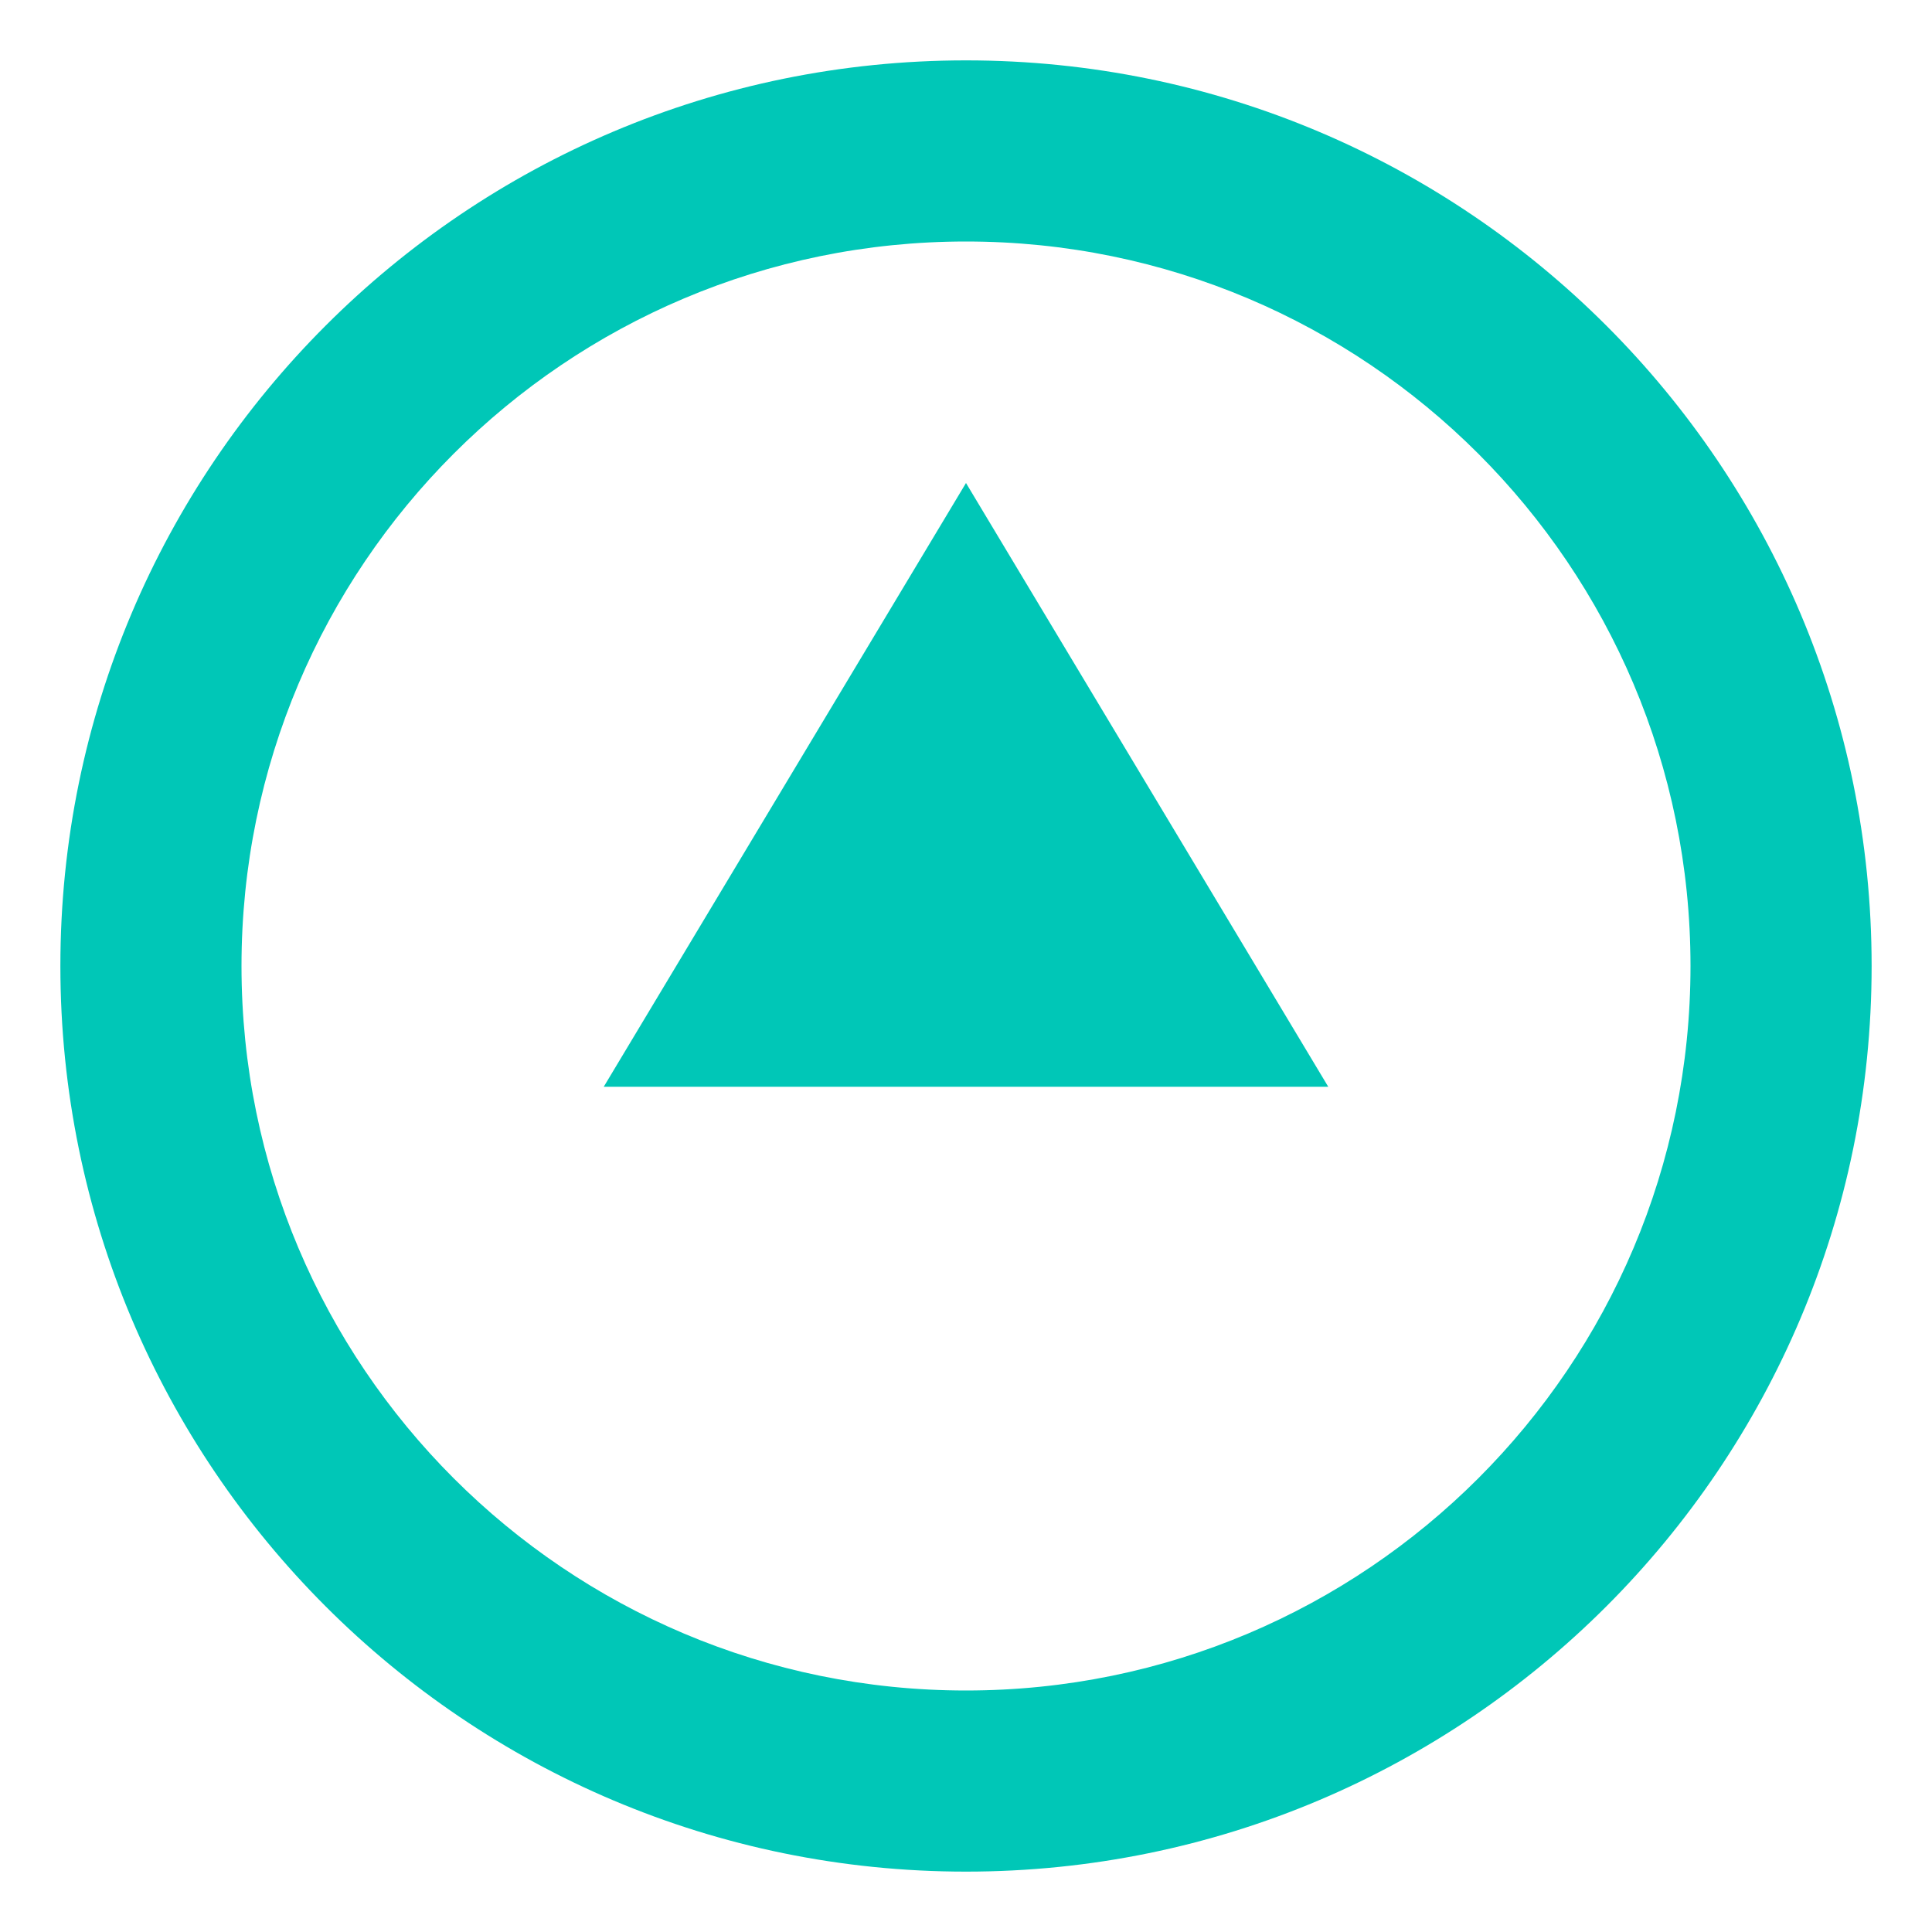
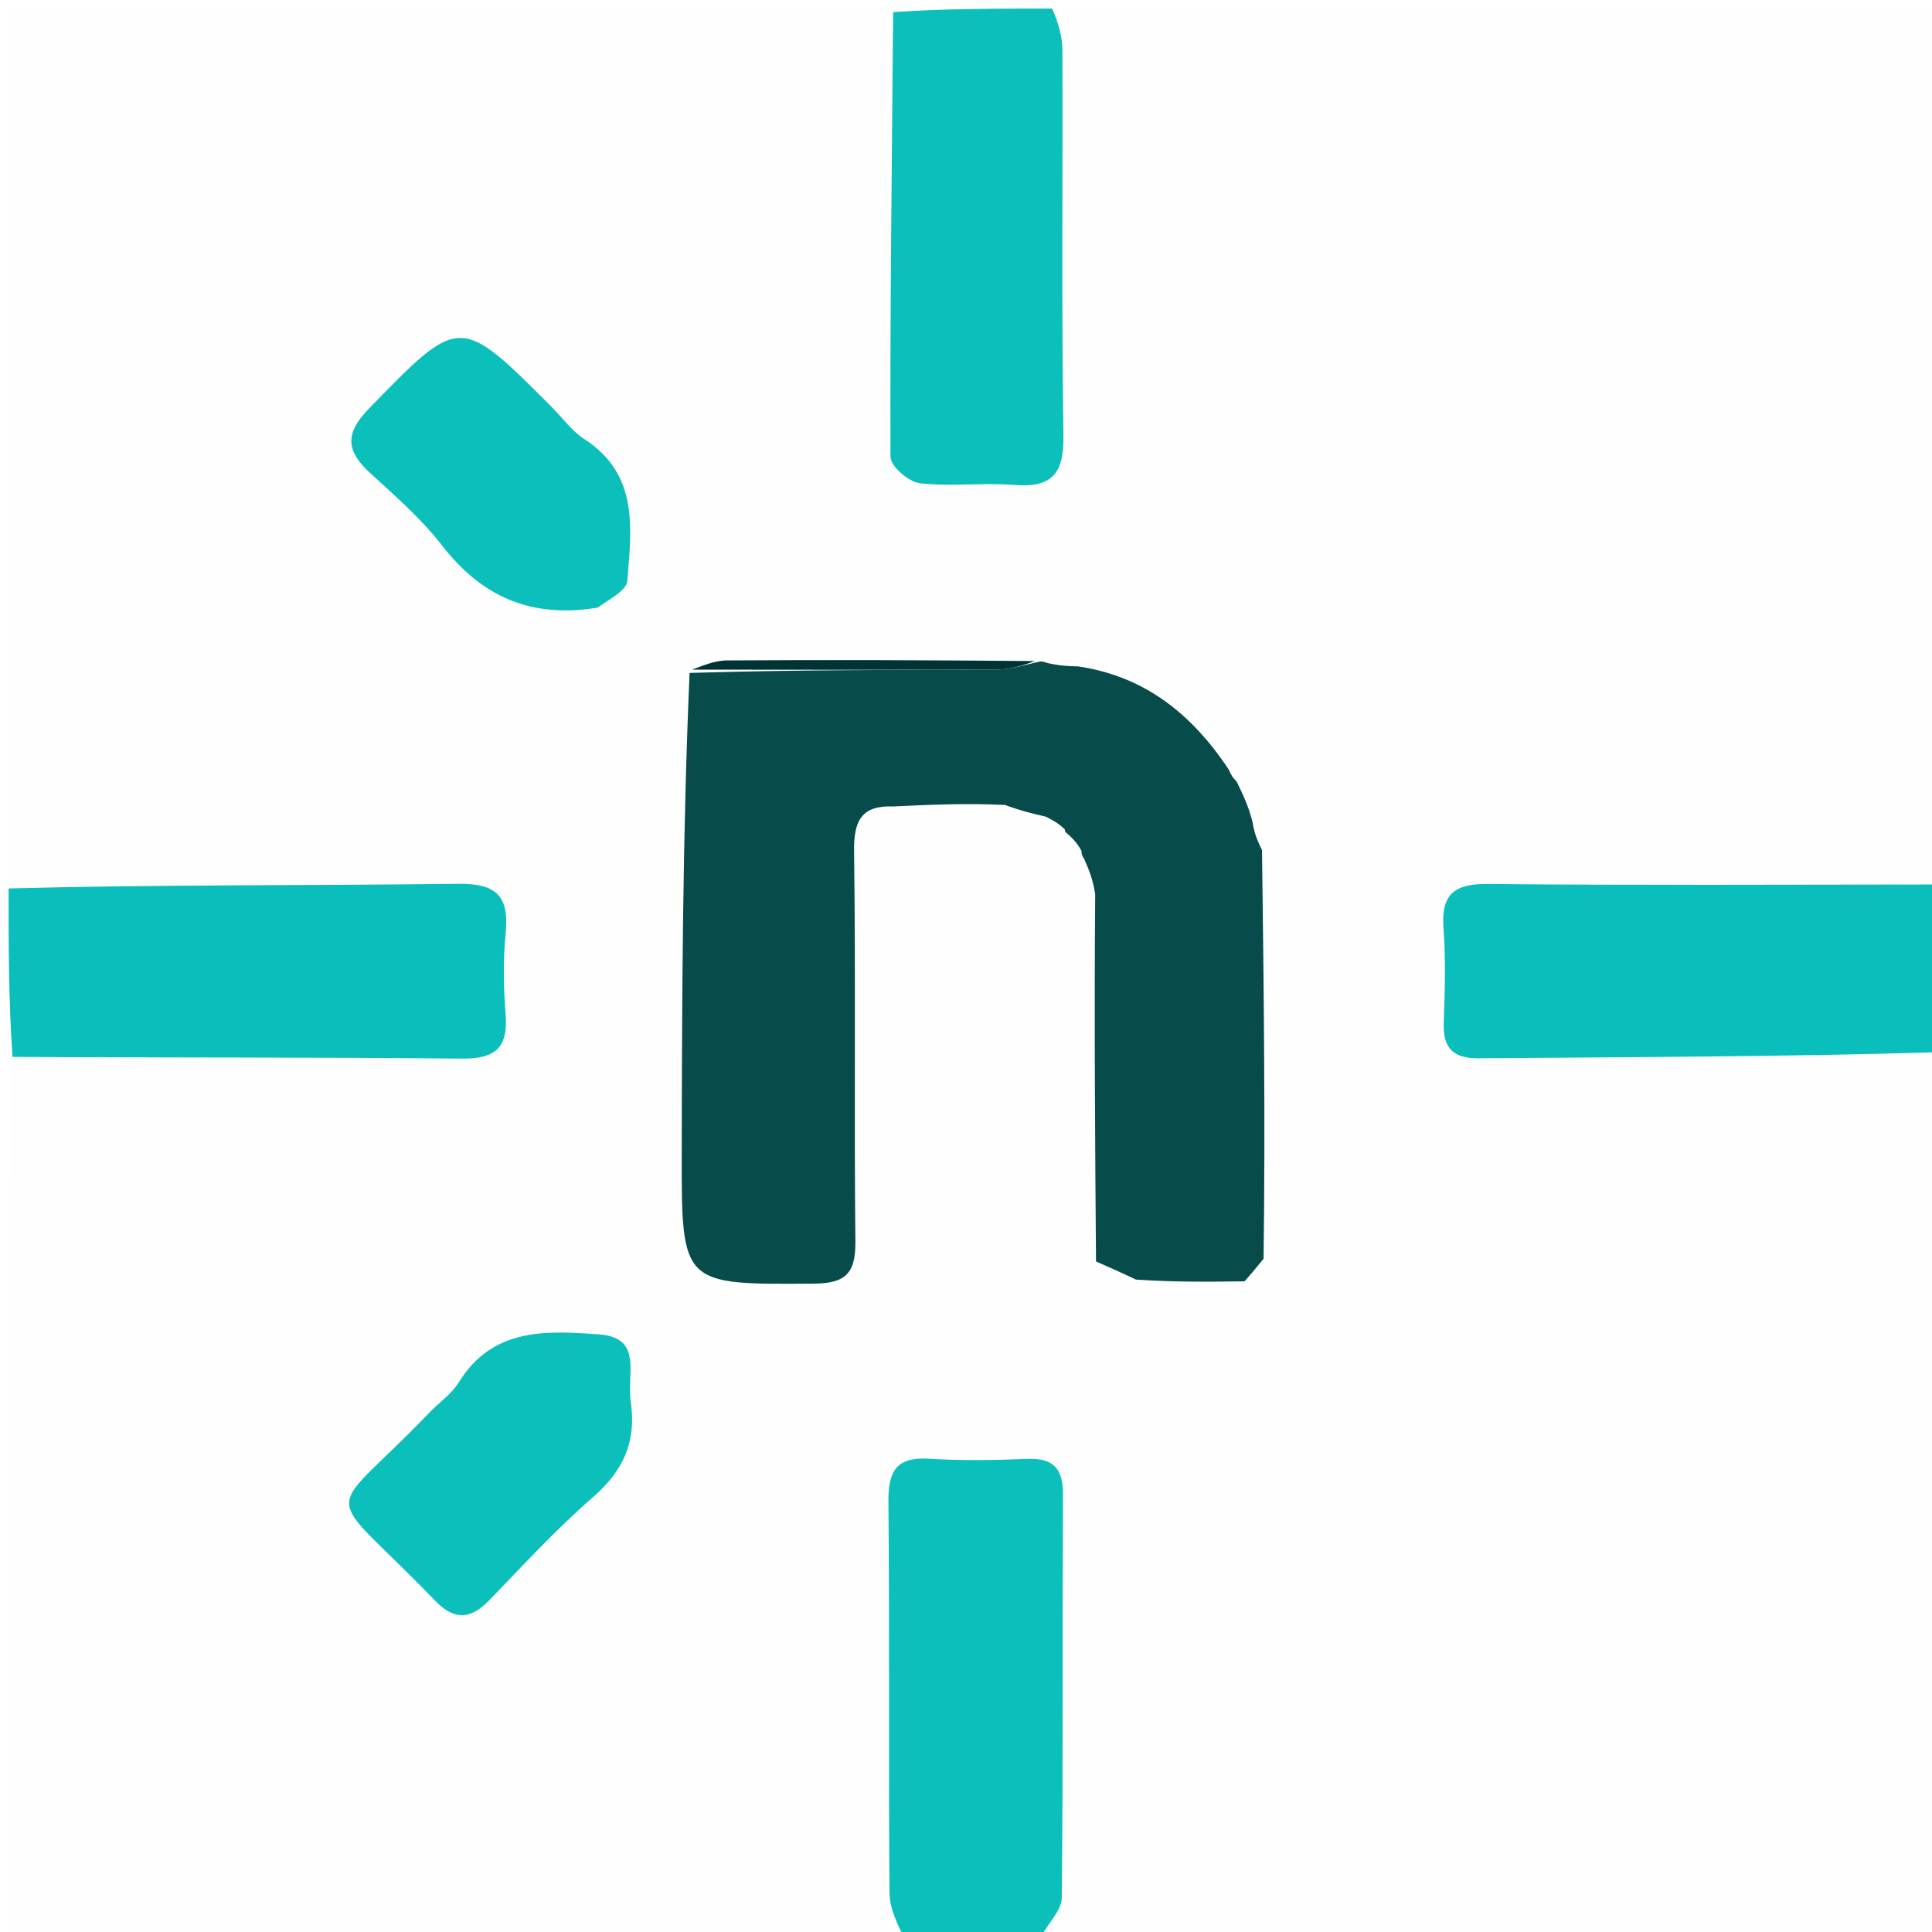
- <svg xmlns="http://www.w3.org/2000/svg" width="64" height="64" viewBox="0 0 64 64">
-   <path fill="#00C7B7" d="M32 2C15.432 2 2 15.432 2 32s13.432 30 30 30 30-13.432 30-30S48.568 2 32 2zm0 54c-13.255 0-24-10.745-24-24S18.745 8 32 8s24 10.745 24 24-10.745 24-24 24z" />
-   <path fill="#00C7B7" d="M20 36l12-20 12 20H20z" />
+ <svg xmlns="http://www.w3.org/2000/svg" version="1.1" id="Layer_1" x="0px" y="0px" width="100%" viewBox="0 0 225 225" enable-background="new 0 0 225 225" xml:space="preserve">
+   <path fill="#FEFEFE" opacity="1" stroke="none" d=" M105,226  C70.407,226 35.813,226 1,226  C1,191.979 1,157.958 1.462,123.557  C19.201,123.19 36.479,123.109 53.754,123.286  C57.68,123.327 59.197,122.043 58.883,118.117  C58.632,114.981 58.587,111.785 58.892,108.658  C59.317,104.319 57.778,102.873 53.329,102.929  C35.889,103.148 18.443,103.007 1,103  C1,69.073 1,35.145 1,1  C35.021,1 69.042,1 103.544,1.413  C103.868,18.952 103.646,36.079 103.705,53.204  C103.709,54.28 105.815,56.122 107.1,56.272  C110.714,56.693 114.429,56.188 118.07,56.476  C122.4,56.818 123.915,55.275 123.846,50.826  C123.615,35.841 123.781,20.849 123.725,5.86  C123.719,4.239 123.253,2.62 123,1  C157.26,1 191.52,1 226,1  C226,34.687 226,68.375 225.531,102.54  C207.789,103.018 190.513,103.112 173.241,102.95  C169.324,102.913 167.819,104.175 168.109,108.115  C168.377,111.75 168.269,115.423 168.137,119.072  C168.029,122.026 169.175,123.269 172.201,123.245  C190.134,123.107 208.067,123.071 226,123  C226,157.261 226,191.522 226,226  C191.313,226 156.625,226 121.633,225.658  C122.138,223.888 123.637,222.469 123.652,221.034  C123.821,205.381 123.72,189.725 123.789,174.071  C123.802,171.133 122.765,169.785 119.705,169.902  C115.88,170.048 112.033,170.128 108.219,169.881  C104.351,169.632 103.432,171.37 103.465,174.919  C103.605,190.073 103.473,205.229 103.589,220.383  C103.604,222.259 104.508,224.128 105,226 M124.268,97.511  C124.811,98.074 125.354,98.637 125.946,99.655  C125.946,99.655 126.249,99.998 126.223,100.697  C126.612,101.765 127,102.833 127.319,104.733  C127.426,118.792 127.533,132.85 127.341,147.398  C128.918,148.007 130.494,148.615 132.976,149.384  C136.964,149.331 140.952,149.277 145.361,149.486  C146.032,148.624 146.702,147.763 147.573,145.995  C147.373,130.329 147.174,114.662 147.156,98.566  C146.808,97.698 146.461,96.831 146.105,95.277  C145.406,93.853 144.707,92.43 143.997,90.423  C143.727,90.159 143.457,89.895 142.984,88.999  C138.657,82.934 133.114,78.728 125.195,77.181  C124.131,77.125 123.066,77.07 121.482,76.909  C121.315,76.966 121.148,77.023 120.062,76.892  C108.257,76.882 96.452,76.833 84.647,76.913  C83.143,76.924 81.644,77.615 79.551,78.76  C79.497,97.235 79.425,115.71 79.394,134.185  C79.368,149.712 79.388,149.599 94.778,149.492  C98.521,149.465 99.656,148.248 99.618,144.579  C99.459,129.432 99.669,114.281 99.465,99.135  C99.417,95.575 100.335,93.785 104.741,94.226  C108.823,94.124 112.904,94.022 117.657,94.156  C119.035,94.472 120.413,94.789 122.058,95.64  C122.728,96.051 123.397,96.463 124.04,96.957  C124.04,96.957 124.124,96.935 124.268,97.511 M73.437,162.655  C73.035,159.81 74.823,155.769 69.749,155.401  C63.55,154.952 57.365,154.617 53.415,161.005  C52.563,162.383 51.09,163.371 49.94,164.574  C37.593,177.472 37.306,172.527 50.666,186.41  C52.898,188.729 54.806,188.619 56.987,186.36  C60.918,182.289 64.768,178.103 69.023,174.392  C72.474,171.382 74.194,168.054 73.437,162.655 M70.039,70.758  C71.094,69.714 72.979,68.734 73.065,67.615  C73.53,61.565 74.421,55.258 68.068,51.147  C66.572,50.179 65.465,48.609 64.175,47.319  C53.479,36.614 53.558,36.691 42.908,47.646  C40.12,50.514 40.338,52.554 43.099,55.079  C46.034,57.762 49.076,60.43 51.501,63.548  C56.083,69.438 61.751,72.045 70.039,70.758 z" />
+   <path fill="#0BBFBB" opacity="1" stroke="none" d=" M122.532,1  C123.253,2.62 123.719,4.239 123.725,5.86  C123.781,20.849 123.615,35.841 123.846,50.826  C123.915,55.275 122.4,56.818 118.07,56.476  C114.429,56.188 110.714,56.693 107.1,56.272  C105.815,56.122 103.709,54.28 103.705,53.204  C103.646,36.079 103.868,18.952 104.013,1.413  C110.021,1 116.042,1 122.532,1 z" />
+   <path fill="#0BBFBB" opacity="1" stroke="none" d=" M105.467,226  C104.508,224.128 103.604,222.259 103.589,220.383  C103.473,205.229 103.605,190.073 103.465,174.919  C103.432,171.37 104.351,169.632 108.219,169.881  C112.033,170.128 115.88,170.048 119.705,169.902  C122.765,169.785 123.802,171.133 123.789,174.071  C123.72,189.725 123.821,205.381 123.652,221.034  C123.637,222.469 122.138,223.888 121.164,225.658  C115.978,226 110.956,226 105.467,226 z" />
+   <path fill="#09BEBB" opacity="1" stroke="none" d=" M1,103.468  C18.443,103.007 35.889,103.148 53.329,102.929  C57.778,102.873 59.317,104.319 58.892,108.658  C58.587,111.785 58.632,114.981 58.883,118.117  C59.197,122.043 57.68,123.327 53.754,123.286  C36.479,123.109 19.201,123.19 1.462,123.088  C1,116.646 1,110.291 1,103.468 z" />
+   <path fill="#0ABFBB" opacity="1" stroke="none" d=" M226,122.532  C208.067,123.071 190.134,123.107 172.201,123.245  C169.175,123.269 168.029,122.026 168.137,119.072  C168.269,115.423 168.377,111.75 168.109,108.115  C167.819,104.175 169.324,102.913 173.241,102.95  C190.513,103.112 207.789,103.018 225.531,103.008  C226,109.354 226,115.709 226,122.532 z" />
+   <path fill="#074C4A" opacity="1" stroke="none" d=" M126.249,99.998  C126.249,99.998 125.946,99.655 125.949,99.093  C125.343,98 124.734,97.467 124.124,96.935  C124.124,96.935 124.04,96.957 124.003,96.585  C123.241,95.844 122.516,95.475 121.791,95.106  C120.413,94.789 119.035,94.472 117.033,93.744  C112.277,93.528 108.144,93.724 104.011,93.92  C100.335,93.785 99.417,95.575 99.465,99.135  C99.669,114.281 99.459,129.432 99.618,144.579  C99.656,148.248 98.521,149.465 94.778,149.492  C79.388,149.599 79.368,149.712 79.394,134.185  C79.425,115.71 79.497,97.235 80.306,78.37  C92.805,77.988 104.549,78.031 116.293,77.963  C117.857,77.954 119.418,77.388 120.98,77.079  C121.148,77.023 121.315,76.966 122.023,77.223  C123.561,77.561 124.558,77.584 125.555,77.607  C133.114,78.728 138.657,82.934 143.09,89.607  C143.468,90.478 143.738,90.742 144.009,91.006  C144.707,92.43 145.406,93.853 145.882,95.792  C146.097,97.203 146.535,98.099 146.974,98.995  C147.174,114.662 147.373,130.329 147.156,146.587  C146.139,147.861 145.539,148.542 144.94,149.224  C140.952,149.277 136.964,149.331 132.302,149.022  C130.299,148.077 128.969,147.493 127.64,146.909  C127.533,132.85 127.426,118.792 127.546,104.113  C127.265,102.329 126.757,101.163 126.249,99.998 z" />
+   <path fill="#0BBFBB" opacity="1" stroke="none" d=" M73.436,163.089  C74.194,168.054 72.474,171.382 69.023,174.392  C64.768,178.103 60.918,182.289 56.987,186.36  C54.806,188.619 52.898,188.729 50.666,186.41  C37.306,172.527 37.593,177.472 49.94,164.574  C51.09,163.371 52.563,162.383 53.415,161.005  C57.365,154.617 63.55,154.952 69.749,155.401  C74.823,155.769 73.035,159.81 73.436,163.089 z" />
+   <path fill="#0BBFBB" opacity="1" stroke="none" d=" M69.588,70.769  C61.751,72.045 56.083,69.438 51.501,63.548  C49.076,60.43 46.034,57.762 43.099,55.079  C40.338,52.554 40.12,50.514 42.908,47.646  C53.558,36.691 53.479,36.614 64.175,47.319  C65.465,48.609 66.572,50.179 68.068,51.147  C74.421,55.258 73.53,61.565 73.065,67.615  C72.979,68.734 71.094,69.714 69.588,70.769 z" />
+   <path fill="#003434" opacity="1" stroke="none" d=" M120.521,76.986  C119.418,77.388 117.857,77.954 116.293,77.963  C104.549,78.031 92.805,77.988 80.602,77.985  C81.644,77.615 83.143,76.924 84.647,76.913  C96.452,76.833 108.257,76.882 120.521,76.986 z" />
</svg>
